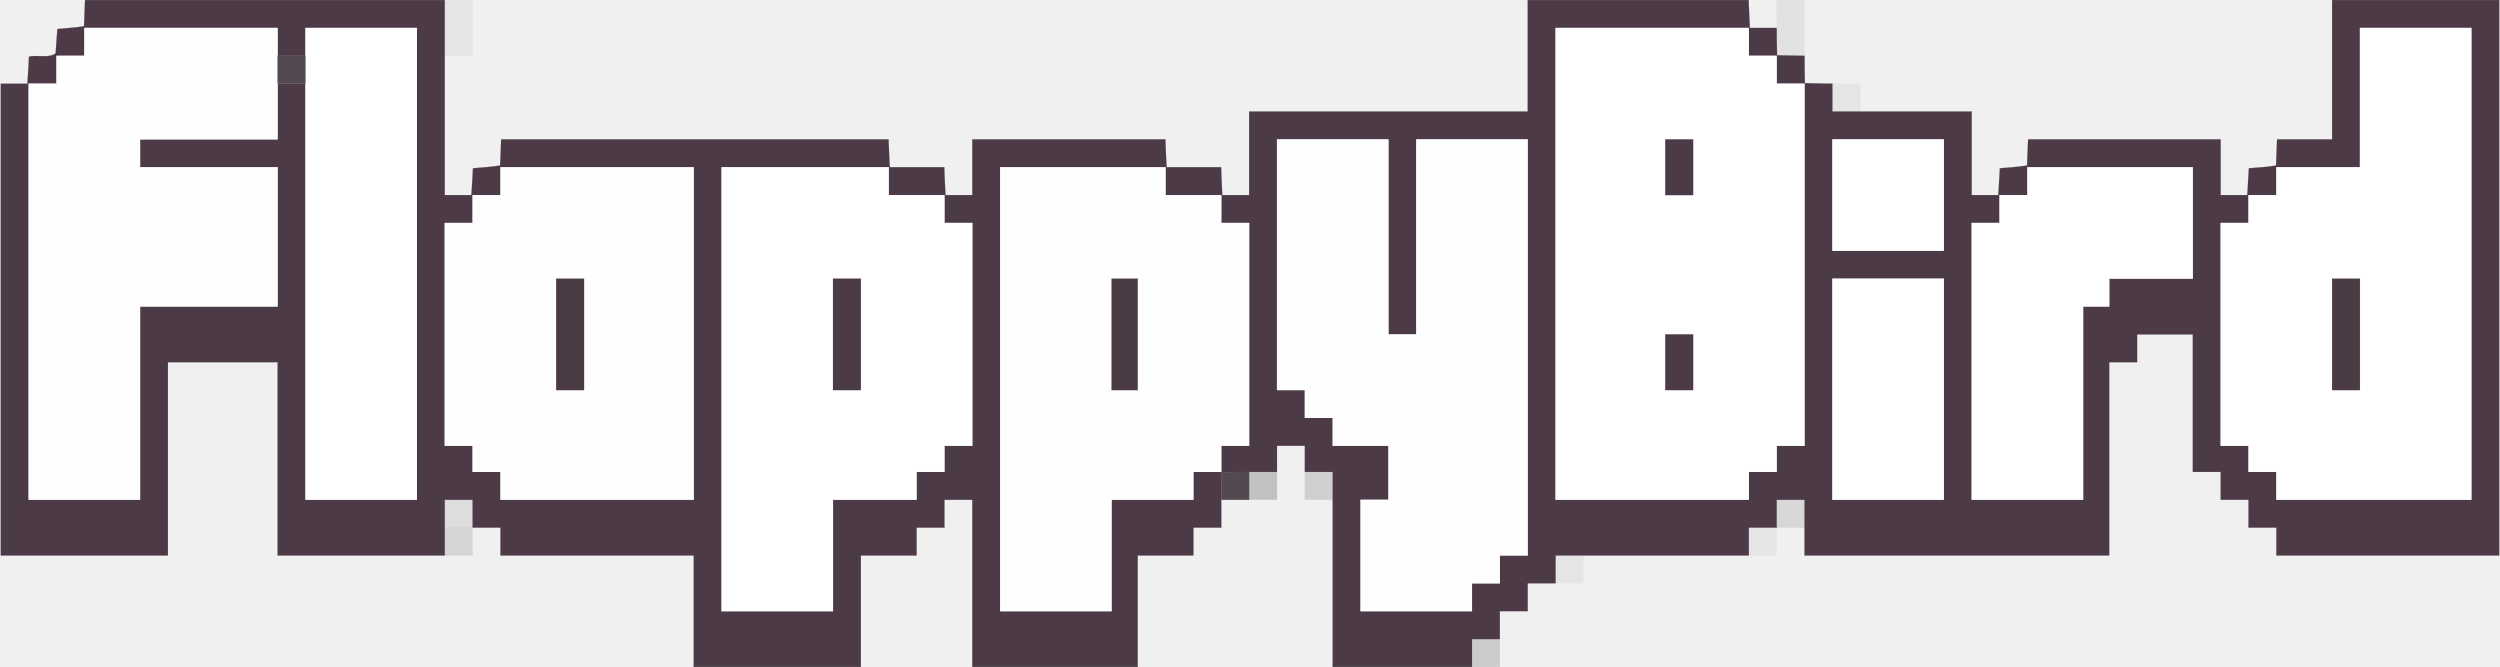
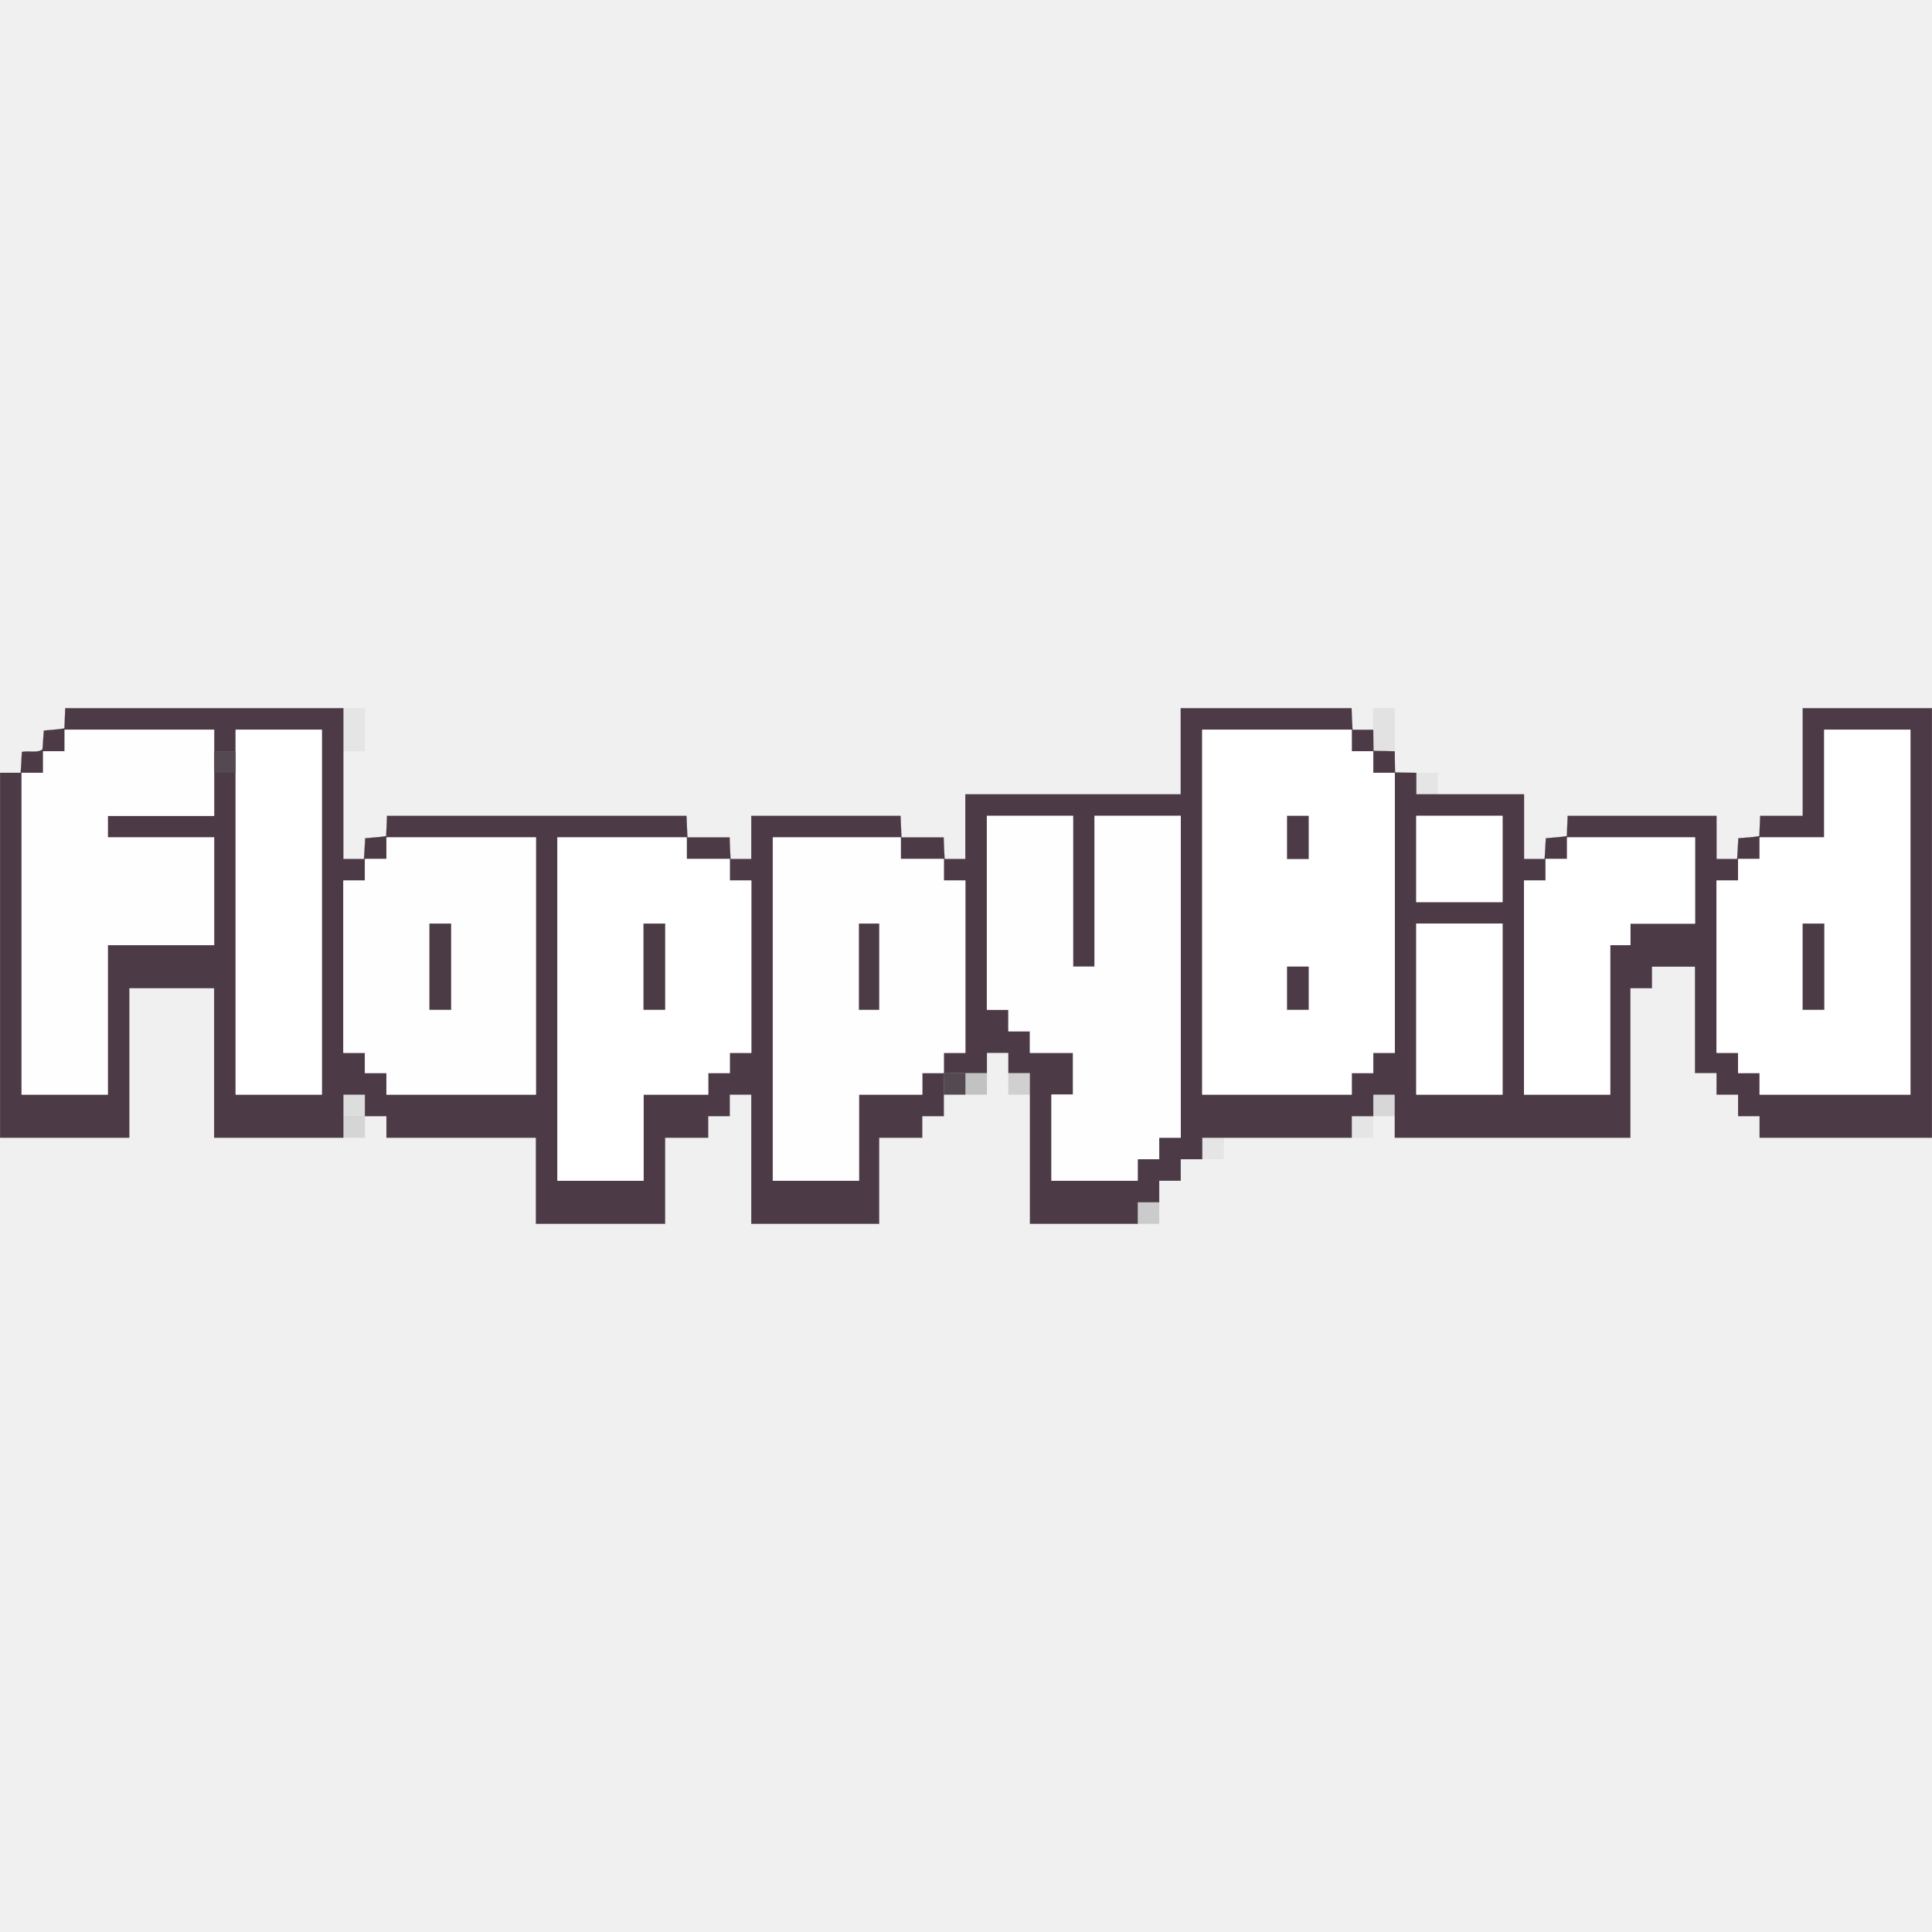
- <svg xmlns="http://www.w3.org/2000/svg" viewBox="32.953 72.953 1435.09 383.094" width="2500" height="667">
+ <svg xmlns="http://www.w3.org/2000/svg" viewBox="32.953 72.953 1435.09 383.094" width="100" height="100">
  <path fill="#4c3b46" stroke="#4c3b46" stroke-width="0.094" d="M 81.4 73 h 206.601 v 112 h 15.3 c 0.399 -5.1 0.6 -10.3 0.899 -15.4 c 5.2 -0.5 10.4 -0.7 15.601 -1.6 c 0.1 -3.8 0.399 -11.3 0.6 -15 h 222.5 c 0.2 5.3 0.4 10.7 0.7 16 h 31.3 c 0.2 5.3 0.4 10.7 0.7 16 h 15.4 v -32 H 701.9 c 0.2 5.3 0.4 10.7 0.7 16 h 31.3 c 0.2 5.3 0.4 10.7 0.7 16 H 750 v -48 h 160 V 73 h 126.899 c 0.2 5.3 0.4 10.7 0.7 16 h 15.4 c 0 5.2 0.1 10.4 0.199 15.7 c 5.2 0.1 10.5 0.2 15.801 0.3 c 0 5.3 0.1 10.5 0.199 15.7 c 5.2 0.1 10.5 0.3 15.801 0.3 v 16 h 80 v 48 h 15.3 c 0.3 -5.1 0.6 -10.3 0.899 -15.4 c 5.2 -0.5 10.4 -0.7 15.601 -1.6 c 0.1 -3.8 0.399 -11.3 0.6 -15 H 1308 v 32 h 15.3 c 0.3 -5.1 0.6 -10.3 0.899 -15.4 c 5.2 -0.5 10.4 -0.6 15.601 -1.6 c 0.1 -3.8 0.399 -11.3 0.6 -15 h 31.601 V 73 h 96 v 319 h -128 v -16 h -16 v -16 h -16 v -16 h -16 v -79 h -32 v 16 h -16 v 111 h -175 v -16 v -16 h -16 v 16 h -16 v 16 h -111 v 16 h -16 v 16 h -16 v 16 h -16 v 16 h -80 v -96 v -16 h -16 v -15 h -16 v 15 h -16 c -5.301 0 -10.5 0.1 -15.7 0.2 c -0.101 5.2 -0.3 10.5 -0.3 15.8 v 16 h -16 v 16 h -32 v 64 h -95 v -96 h -16 v 16 h -16 v 16 h -32 v 64 h -96 v -64 h -111 v -16 h -16 v -16 h -16 v 32 h -96 V 281 h -63 v 111 h -96 V 121 h 15.3 c 0.4 -5.1 0.6 -10.3 0.9 -15.5 c 4.8 -1.2 11.3 1.1 15.3 -1.9 c 0.3 -3.5 0.8 -10.5 1 -14 c 5.1 -0.5 10.2 -0.7 15.3 -1.6 c 0.099 -3.8 0.399 -11.3 0.599 -15 M 81 89 v 16 H 65 v 16 H 49 v 239 h 64 V 249 h 79 v -80 h -79 v -16 h 79 v -32 h 16 v 239 h 64 V 89 h -64 v 16 h -16 V 89 H 81 m 845 0 v 271 h 111 v -16 h 16 v -15 h 16 V 121 h -16 v -16 h -16 V 89 H 926 m 462 0 v 80 h -48 v 16 h -16 v 16 h -16 v 128 h 16 v 15 h 16 v 16 h 112 V 89 h -64 m -622 64 v 144 h 16 v 16 h 16 v 16 h 32 v 31 h -16 v 64 h 64 v -16 h 16 v -16 h 16 V 153 h -64 v 112 h -16 V 153 h -64 m 319 0 v 64 h 64 v -64 h -64 m -765 16 v 16 h -16 v 16 h -16 v 128 h 16 v 15 h 16 v 16 h 111 V 169 H 320 m 127 0 v 255 h 64 v -64 h 48 v -16 h 16 v -15 h 16 V 201 h -16 v -16 h -32 v -16 h -96 m 160 0 v 255 h 64 v -64 h 47 v -16 h 16 v -15 h 16 V 201 h -16 v -16 h -32 v -16 h -95 m 590 0 v 16 h -16 v 16 h -16 v 159 h 64 V 249 h 15 v -16 h 48 v -64 h -95 m -112 64 v 127 h 64 V 233 h -64 Z" />
  <path opacity="0.05" fill="#040203" stroke="#040203" stroke-width="0.094" d="M 288 73 h 16 v 32 h -16 V 73 Z" />
  <path opacity="0.06" fill="#040303" stroke="#040303" stroke-width="0.094" d="M 1052.9 73 h 16.101 v 32 c -5.301 -0.1 -10.601 -0.2 -15.801 -0.3 c -0.1 -5.3 -0.2 -10.5 -0.2 -15.7 c 0 -5.3 -0.1 -10.7 -0.1 -16 Z" />
  <path fill="#fefefe" stroke="#fefefe" stroke-width="0.094" d="M 81 89 h 111 v 64 h -79 v 16 h 79 v 80 h -79 v 111 H 49 V 121 h 16 v -16 h 16 V 89 Z" />
  <path fill="#fff" stroke="#fff" stroke-width="0.094" d="M 208 89 h 64 v 271 h -64 V 121 v -16 v -16 Z M 926 89 h 111 v 16 h 16 v 16 h 16 v 208 h -16 v 15 h -16 v 16 H 926 V 89 m 63 64 v 32 h 16 v -32 h -16 m 0 112 v 32 h 16 v -32 h -16 Z M 1388 89 h 64 v 271 h -112 v -16 h -16 v -15 h -16 V 201 h 16 v -16 h 16 v -16 h 48 V 89 m -16 144 v 64 h 16 v -64 h -16 Z" />
  <path opacity="0.9" fill="#44363f" stroke="#44363f" stroke-width="0.094" d="M 192 105 h 16 v 16 h -16 v -16 Z" />
  <path opacity="0.05" fill="#040303" stroke="#040303" stroke-width="0.094" d="M 1085 121 h 16 v 16 h -16 v -16 Z" />
  <path fill="#fefefe" stroke="#fefefe" stroke-width="0.094" d="M 766 153 h 64 v 112 h 16 V 153 h 64 v 239 h -16 v 16 h -16 v 16 h -64 v -64 h 16 v -31 h -32 v -16 h -16 v -16 h -16 V 153 Z" />
  <path fill="#4c3b46" stroke="#4c3b46" stroke-width="0.094" d="M 989 153 h 16 v 32 h -16 v -32 Z" />
  <path fill="#fff" stroke="#fff" stroke-width="0.094" d="M 1085 153 h 64 v 64 h -64 v -64 Z" />
  <path fill="#fefefe" stroke="#fefefe" stroke-width="0.094" d="M 320 169 h 111 v 191 H 320 v -16 h -16 v -15 h -16 V 201 h 16 v -16 h 16 v -16 m 32 64 v 64 h 16 v -64 h -16 Z" />
  <path fill="#fff" stroke="#fff" stroke-width="0.094" d="M 447 169 h 96 v 16 h 32 v 16 h 16 v 128 h -16 v 15 h -16 v 16 h -48 v 64 h -64 V 169 m 64 64 v 64 h 16 v -64 h -16 Z" />
  <path fill="#fefefe" stroke="#fefefe" stroke-width="0.094" d="M 607 169 h 95 v 16 h 32 v 16 h 16 v 128 h -16 v 15 h -16 v 16 h -47 v 64 h -64 V 169 m 64 64 v 64 h 15 v -64 h -15 Z" />
  <path fill="#fff" stroke="#fff" stroke-width="0.094" d="M 1197 169 h 95 v 64 h -48 v 16 h -15 v 111 h -64 V 201 h 16 v -16 h 16 v -16 Z" />
  <path fill="#4b3b45" stroke="#4b3b45" stroke-width="0.094" d="M 352 233 h 16 v 64 h -16 v -64 Z M 511 233 h 16 v 64 h -16 v -64 Z M 671 233 h 15 v 64 h -15 v -64 Z" />
  <path fill="#fff" stroke="#fff" stroke-width="0.094" d="M 1085 233 h 64 v 127 h -64 V 233 Z" />
  <path fill="#4b3b45" stroke="#4b3b45" stroke-width="0.094" d="M 1372 233 h 16 v 64 h -16 v -64 Z" />
  <path fill="#4c3b46" stroke="#4c3b46" stroke-width="0.094" d="M 989 265 h 16 v 32 h -16 v -32 Z" />
  <path opacity="0.9" fill="#44363f" stroke="#44363f" stroke-width="0.094" d="M 734.3 344.2 c 5.2 -0.101 10.399 -0.2 15.7 -0.2 v 16 h -16 c 0 -5.3 0.199 -10.6 0.3 -15.8 Z" />
  <path opacity="0.2" fill="#0f0c0e" stroke="#0f0c0e" stroke-width="0.094" d="M 750 344 h 16 v 16 h -16 v -16 Z" />
  <path opacity="0.14" fill="#0a0809" stroke="#0a0809" stroke-width="0.094" d="M 782 344 h 16 v 16 h -16 v -16 Z" />
  <path opacity="0.08" fill="#060405" stroke="#060405" stroke-width="0.094" d="M 288 360 h 16 v 16 h -16 v -16 Z" />
  <path opacity="0.11" fill="#080607" stroke="#080607" stroke-width="0.094" d="M 1053 360 h 16 v 16 h -16 v -16 Z" />
  <path opacity="0.12" fill="#080708" stroke="#080708" stroke-width="0.094" d="M 288 376 h 16 v 16 h -16 v -16 Z" />
  <path opacity="0.05" fill="#040303" stroke="#040303" stroke-width="0.094" d="M 1037 376 h 16 v 16 h -16 v -16 Z M 926 392 h 16 v 16 h -16 v -16 Z" />
  <path opacity="0.16" fill="#0c090b" stroke="#0c090b" stroke-width="0.094" d="M 878 440 h 16 v 16 h -16 v -16 Z" />
</svg>
